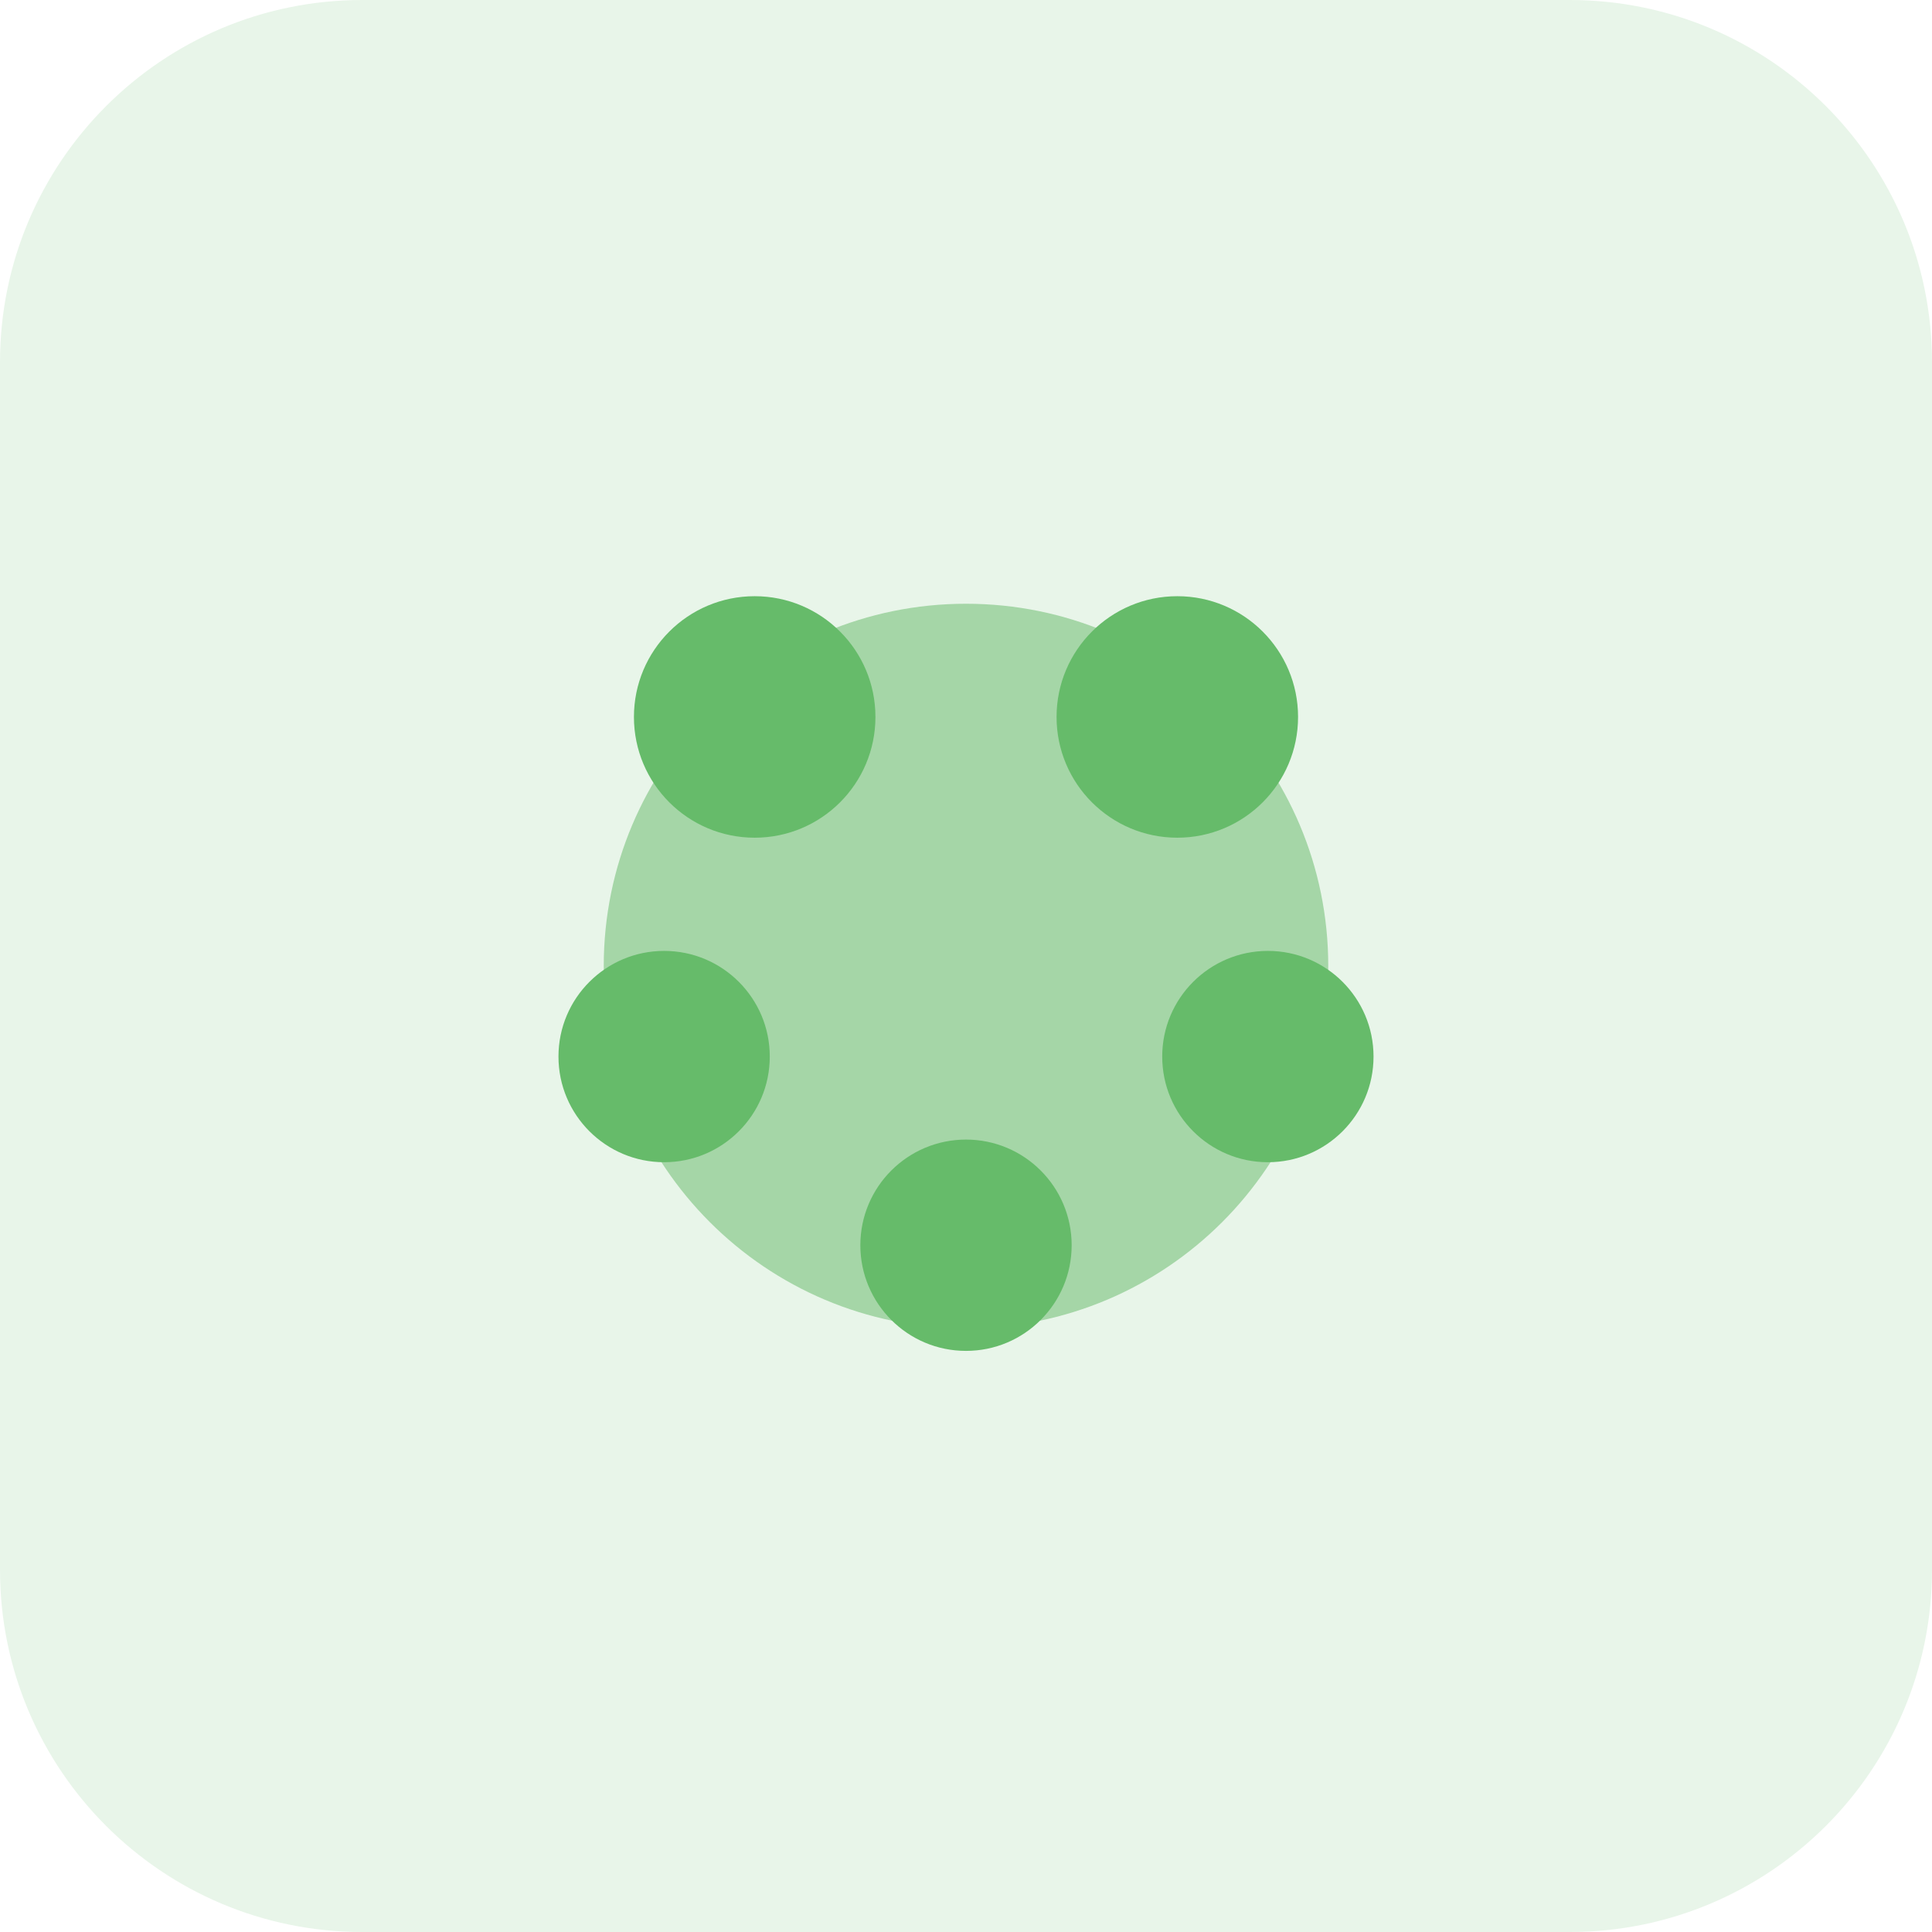
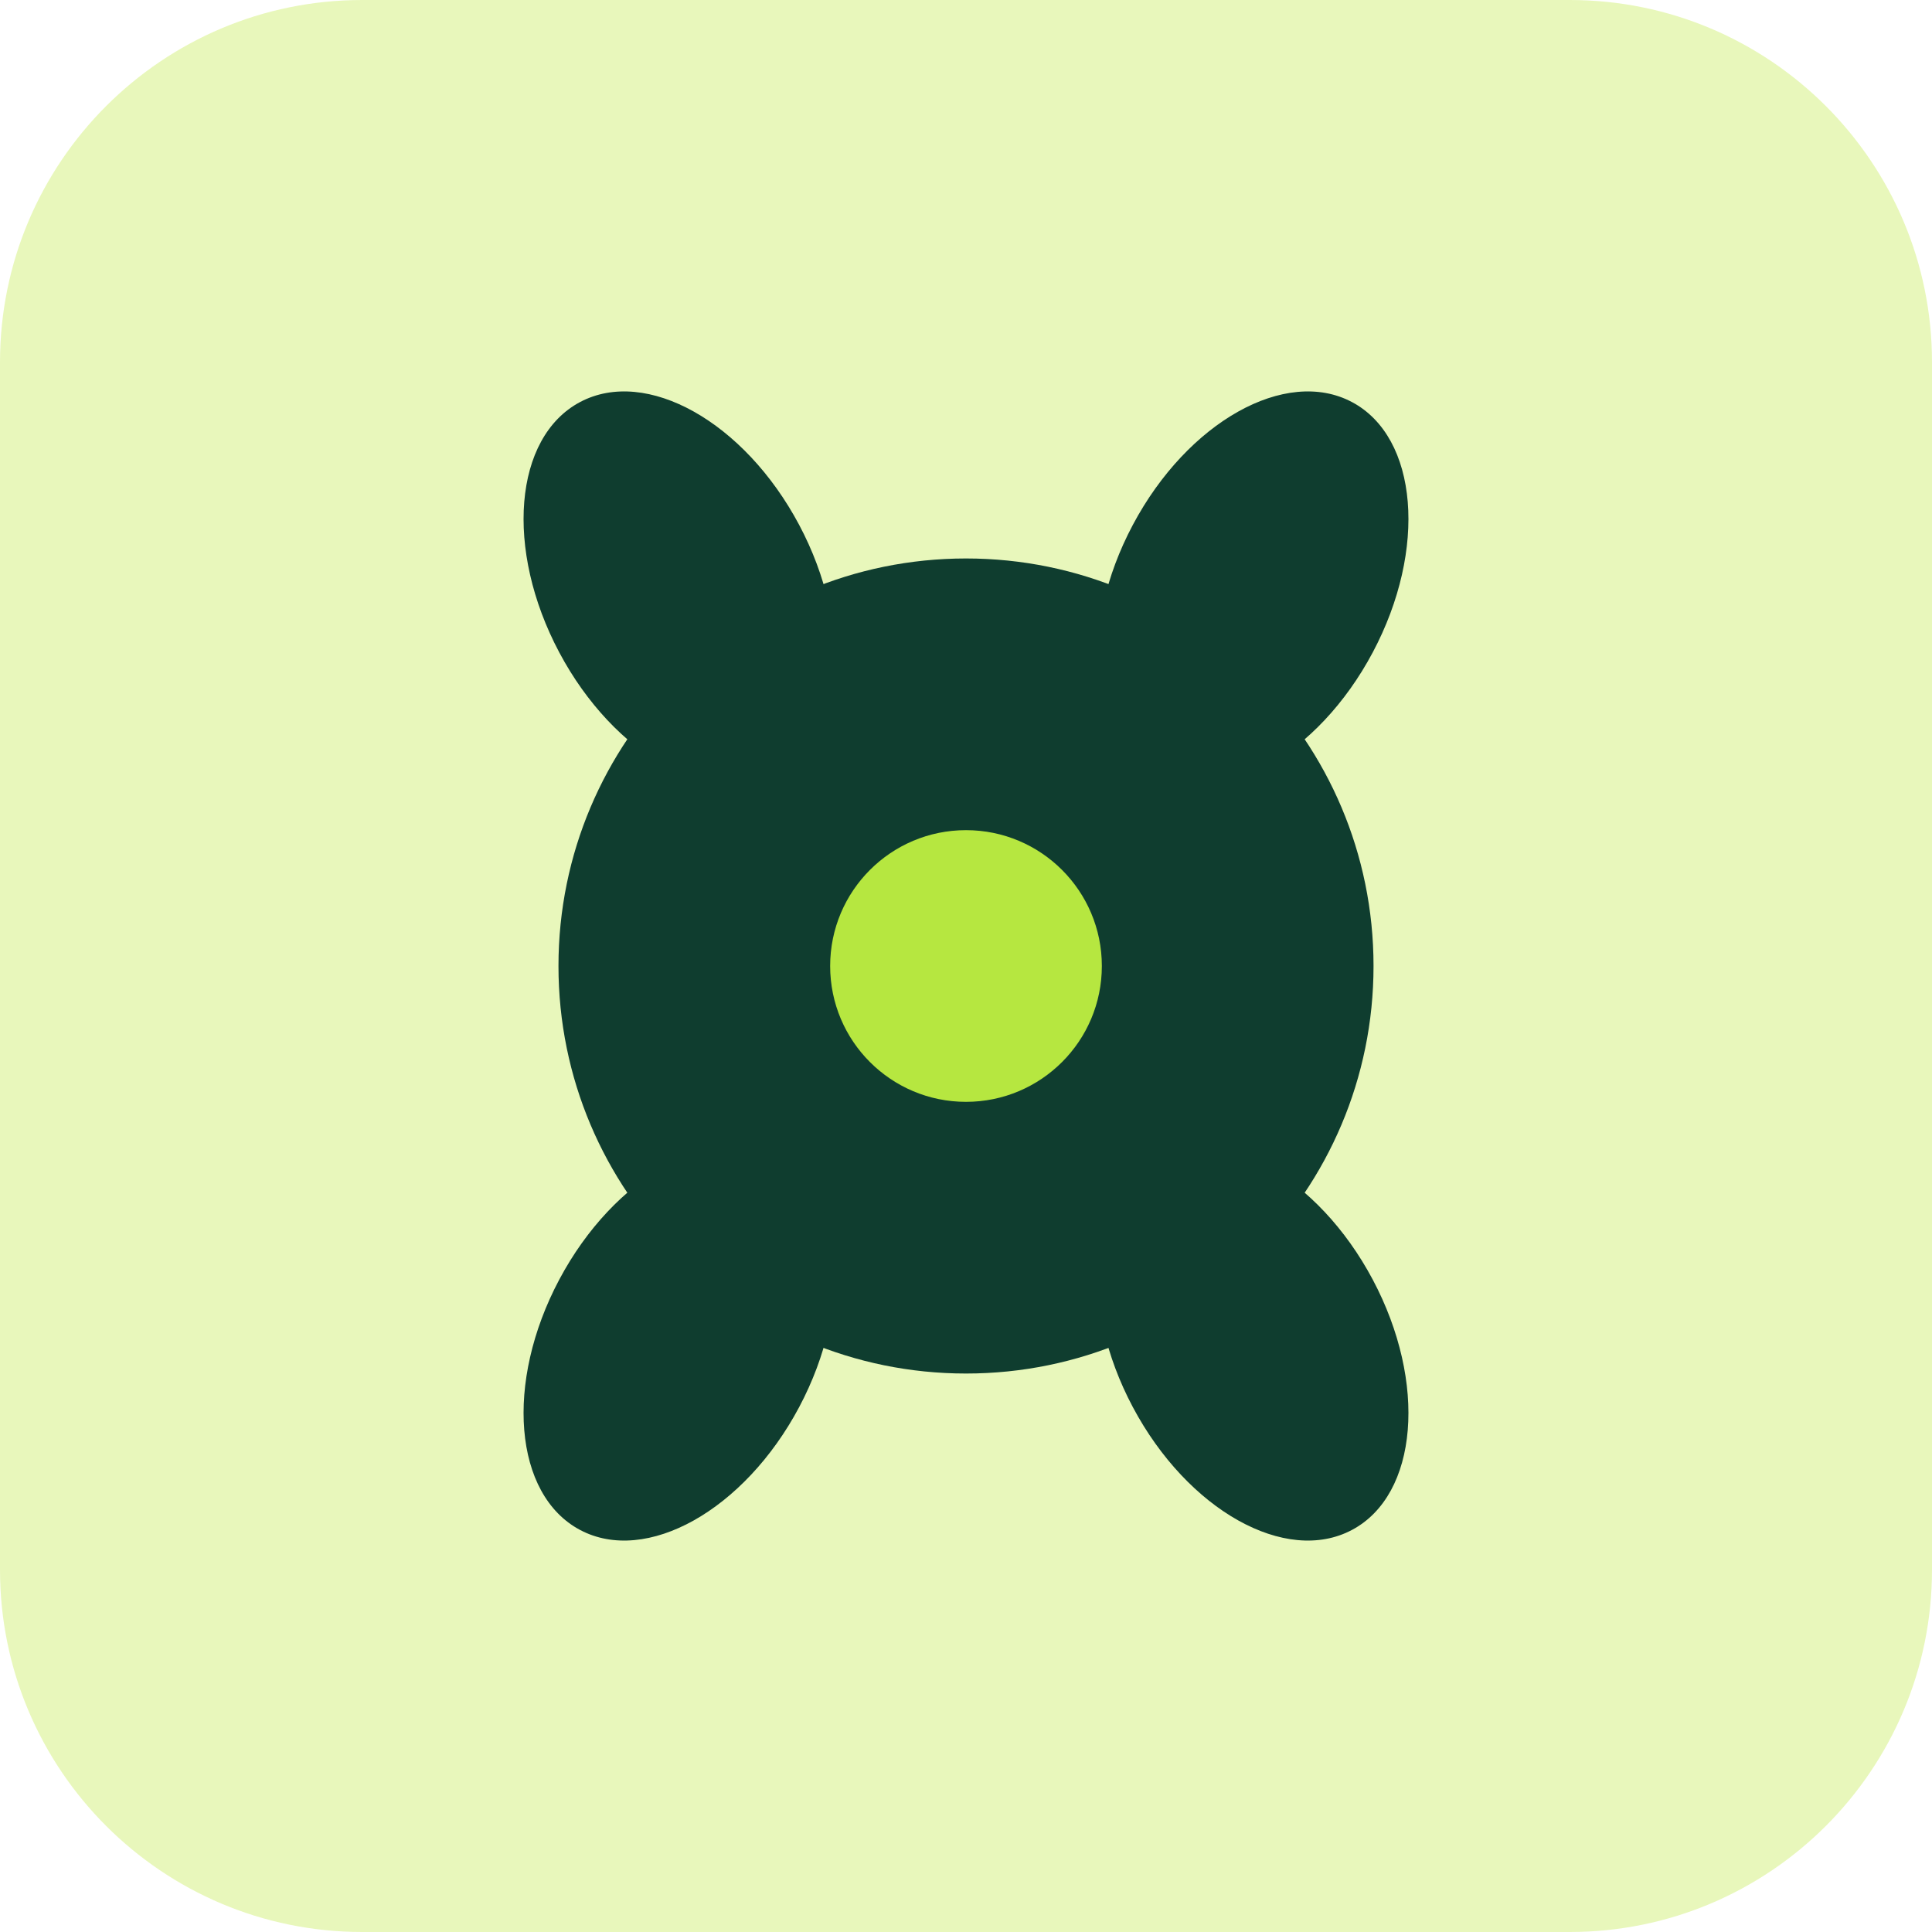
<svg xmlns="http://www.w3.org/2000/svg" width="256" height="256" viewBox="0 0 256 256">
-   <rect width="256" height="256" rx="48" fill="#E8F5E9" />
-   <circle cx="128" cy="128" r="48" fill="#A5D6A7" />
-   <circle cx="100" cy="95" r="16" fill="#66BB6A" />
-   <circle cx="156" cy="95" r="16" fill="#66BB6A" />
-   <circle cx="88" cy="140" r="14" fill="#66BB6A" />
-   <circle cx="168" cy="140" r="14" fill="#66BB6A" />
-   <circle cx="128" cy="165" r="14" fill="#66BB6A" />
+   <rect width="256" height="256" rx="48" fill="#E8F7BB" />
+   <circle cx="128" cy="128" r="54" fill="#0F3D2F" />
+   <ellipse cx="90" cy="78" rx="18" ry="28" fill="#0F3D2F" transform="rotate(-28 90 78)" />
+   <ellipse cx="166" cy="78" rx="18" ry="28" fill="#0F3D2F" transform="rotate(28 166 78)" />
+   <ellipse cx="90" cy="178" rx="18" ry="28" fill="#0F3D2F" transform="rotate(28 90 178)" />
+   <ellipse cx="166" cy="178" rx="18" ry="28" fill="#0F3D2F" transform="rotate(-28 166 178)" />
+   <circle cx="128" cy="128" r="18" fill="#B6E740" />
</svg>
